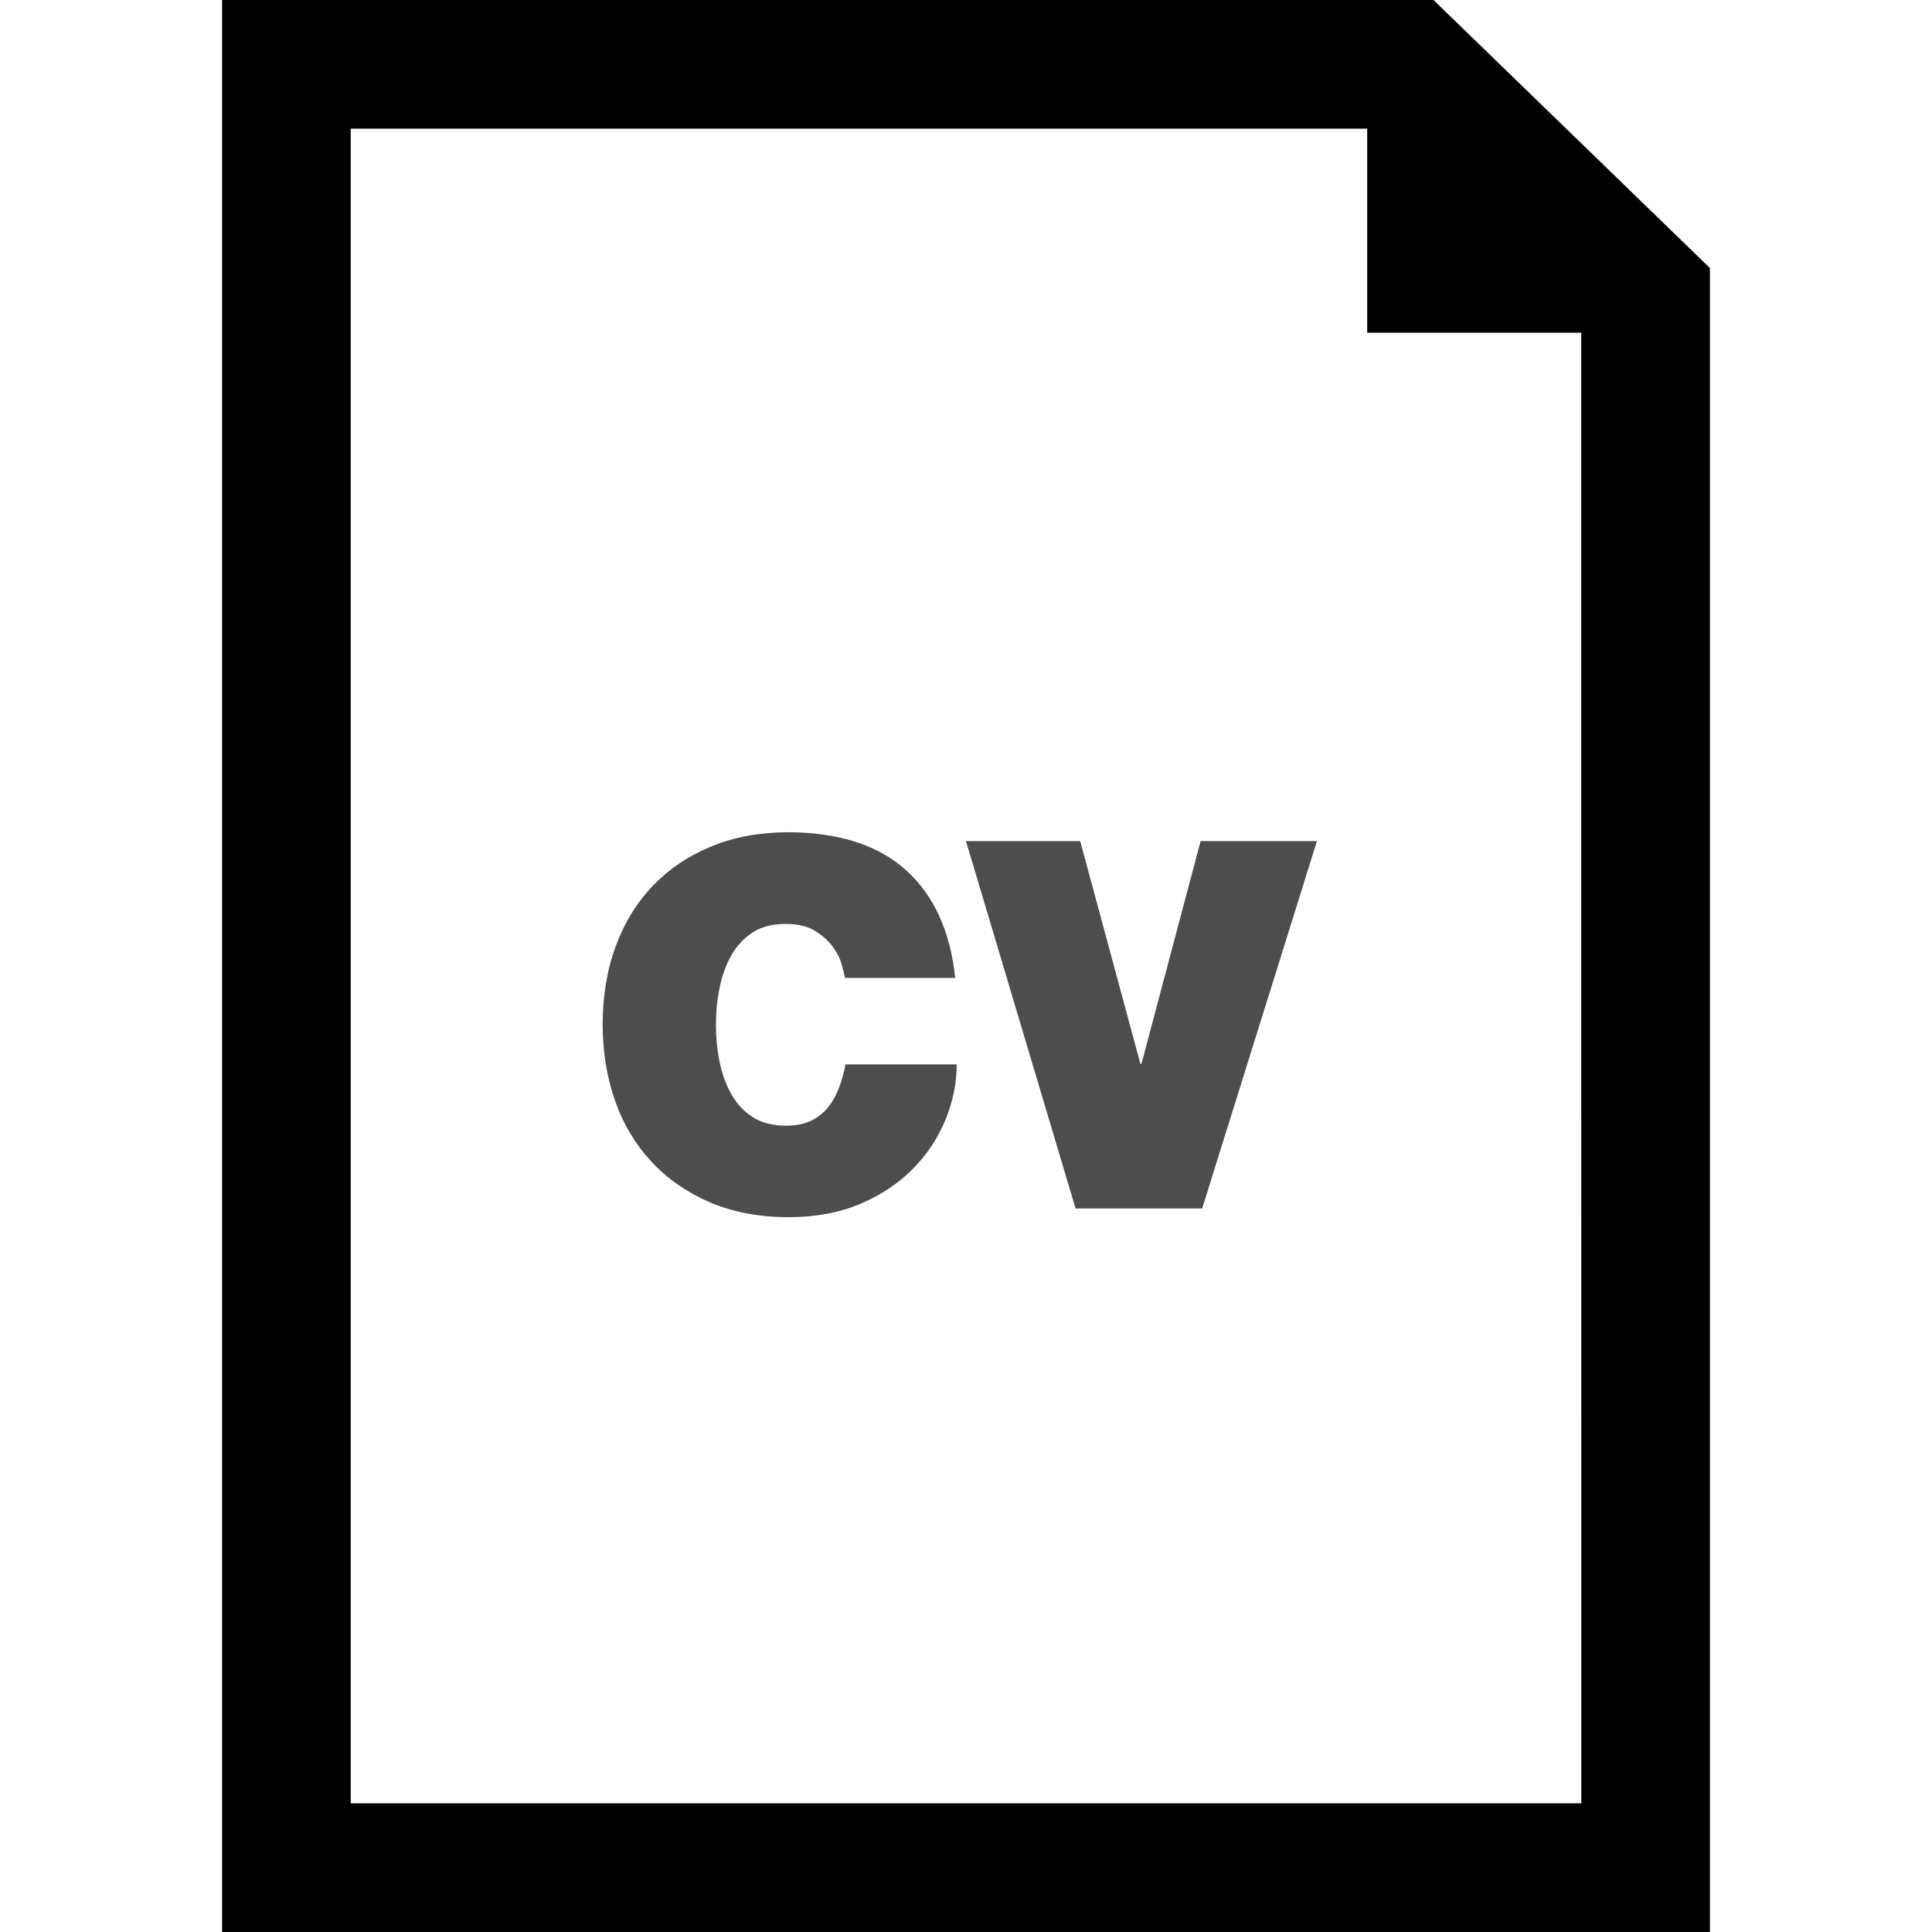
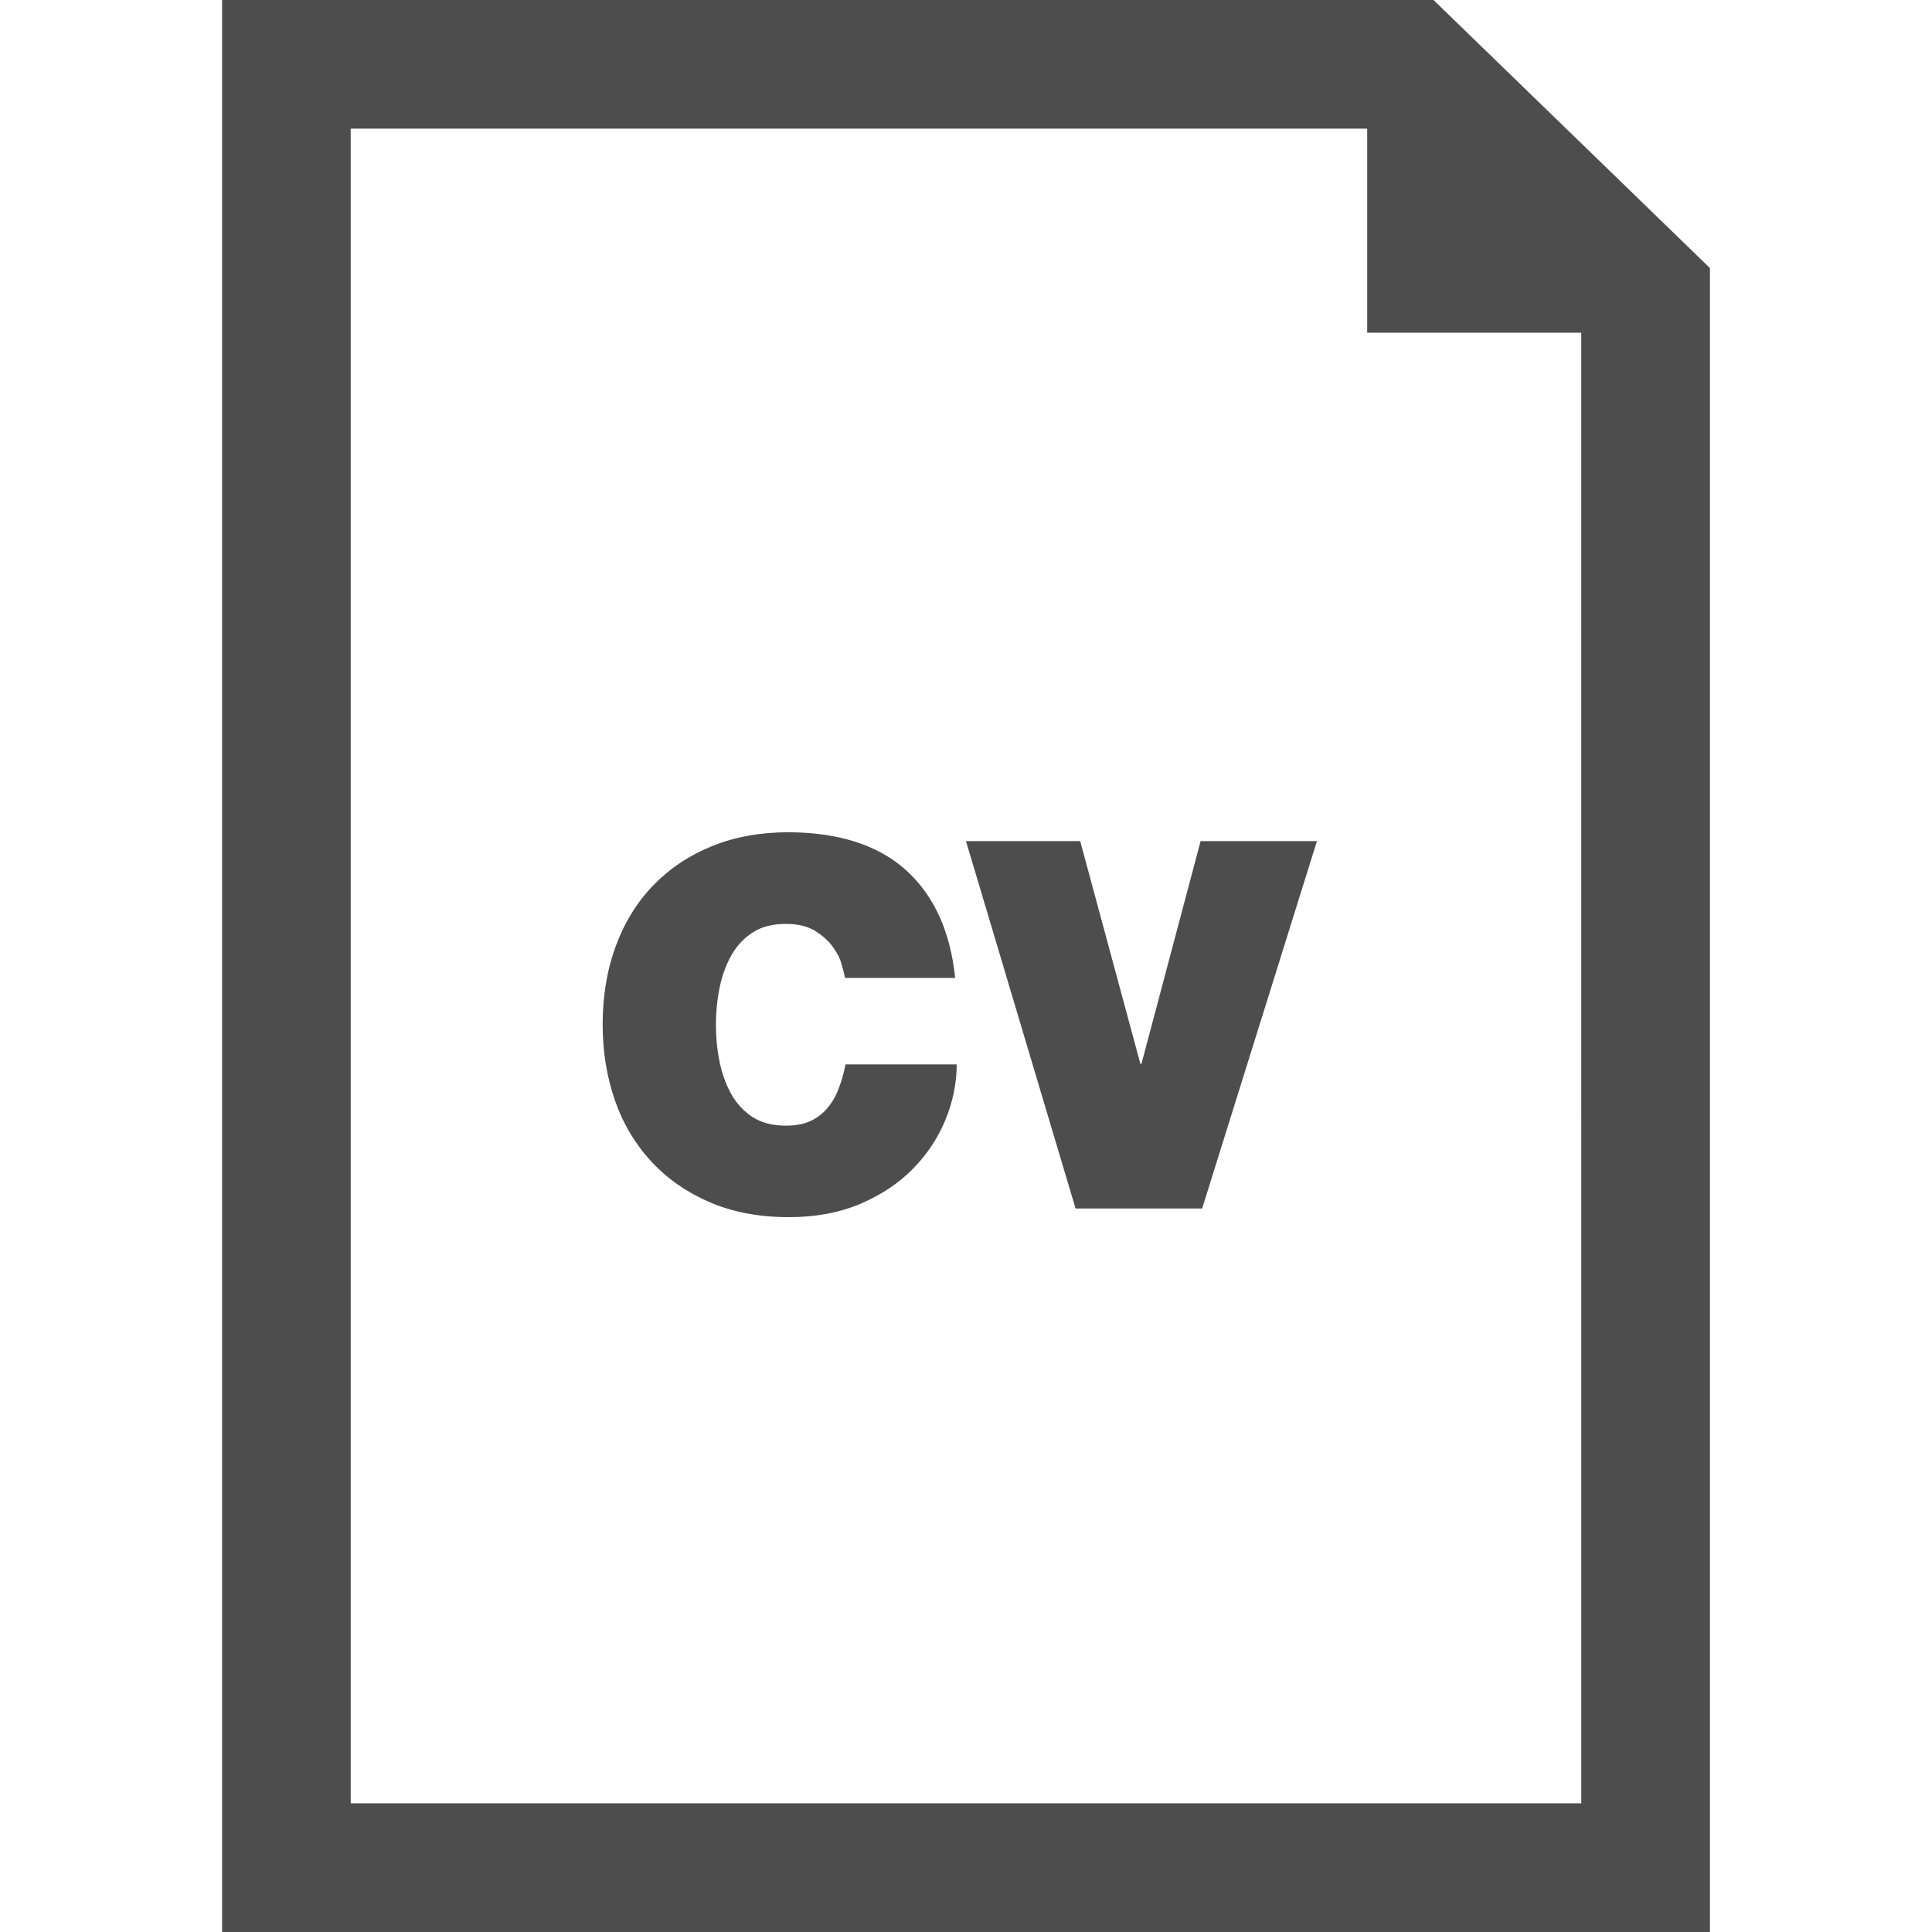
<svg xmlns="http://www.w3.org/2000/svg" version="1.1" id="Capa_1" x="0px" y="0px" width="50px" height="50px" viewBox="0 0 45.057 45.057" style="enable-background:new 0 0 45.057 45.057;" xml:space="preserve">
  <g>
    <g id="_x35_8_24_">
      <g>
        <path d="M19.558,25.389c-0.067,0.176-0.155,0.328-0.264,0.455c-0.108,0.129-0.24,0.229-0.396,0.301     c-0.156,0.072-0.347,0.107-0.57,0.107c-0.313,0-0.572-0.068-0.78-0.203c-0.208-0.137-0.374-0.316-0.498-0.541     c-0.124-0.223-0.214-0.477-0.27-0.756c-0.057-0.279-0.084-0.564-0.084-0.852c0-0.289,0.027-0.572,0.084-0.853     c0.056-0.281,0.146-0.533,0.27-0.756c0.124-0.225,0.29-0.404,0.498-0.541c0.208-0.137,0.468-0.203,0.78-0.203     c0.271,0,0.494,0.051,0.666,0.154c0.172,0.105,0.31,0.225,0.414,0.361c0.104,0.137,0.176,0.273,0.216,0.414     c0.04,0.139,0.068,0.25,0.084,0.33h2.568c-0.112-1.08-0.49-1.914-1.135-2.502c-0.644-0.588-1.558-0.887-2.741-0.895     c-0.664,0-1.263,0.107-1.794,0.324c-0.532,0.215-0.988,0.52-1.368,0.912c-0.38,0.392-0.672,0.863-0.876,1.416     c-0.204,0.551-0.307,1.165-0.307,1.836c0,0.631,0.097,1.223,0.288,1.77c0.192,0.549,0.475,1.021,0.847,1.422     s0.825,0.717,1.361,0.949c0.536,0.23,1.152,0.348,1.849,0.348c0.624,0,1.18-0.105,1.668-0.312     c0.487-0.209,0.897-0.482,1.229-0.822s0.584-0.723,0.756-1.146c0.172-0.422,0.259-0.852,0.259-1.283h-2.593     C19.68,25.023,19.627,25.214,19.558,25.389z" fill="#4d4d4d" />
        <polygon points="26.62,24.812 26.596,24.812 25.192,19.616 22.528,19.616 25.084,28.184 28.036,28.184 30.713,19.616 28,19.616        " fill="#4d4d4d" />
-         <path d="M33.431,0H5.179v45.057h34.699V6.251L33.431,0z M36.878,42.056H8.179V3h23.706v4.76h4.992L36.878,42.056L36.878,42.056z" fill="##4d4d4d" />
+         <path d="M33.431,0H5.179v45.057h34.699V6.251L33.431,0z M36.878,42.056H8.179V3h23.706v4.76h4.992L36.878,42.056L36.878,42.056z" fill="#4d4d4d" />
      </g>
    </g>
  </g>
</svg>
